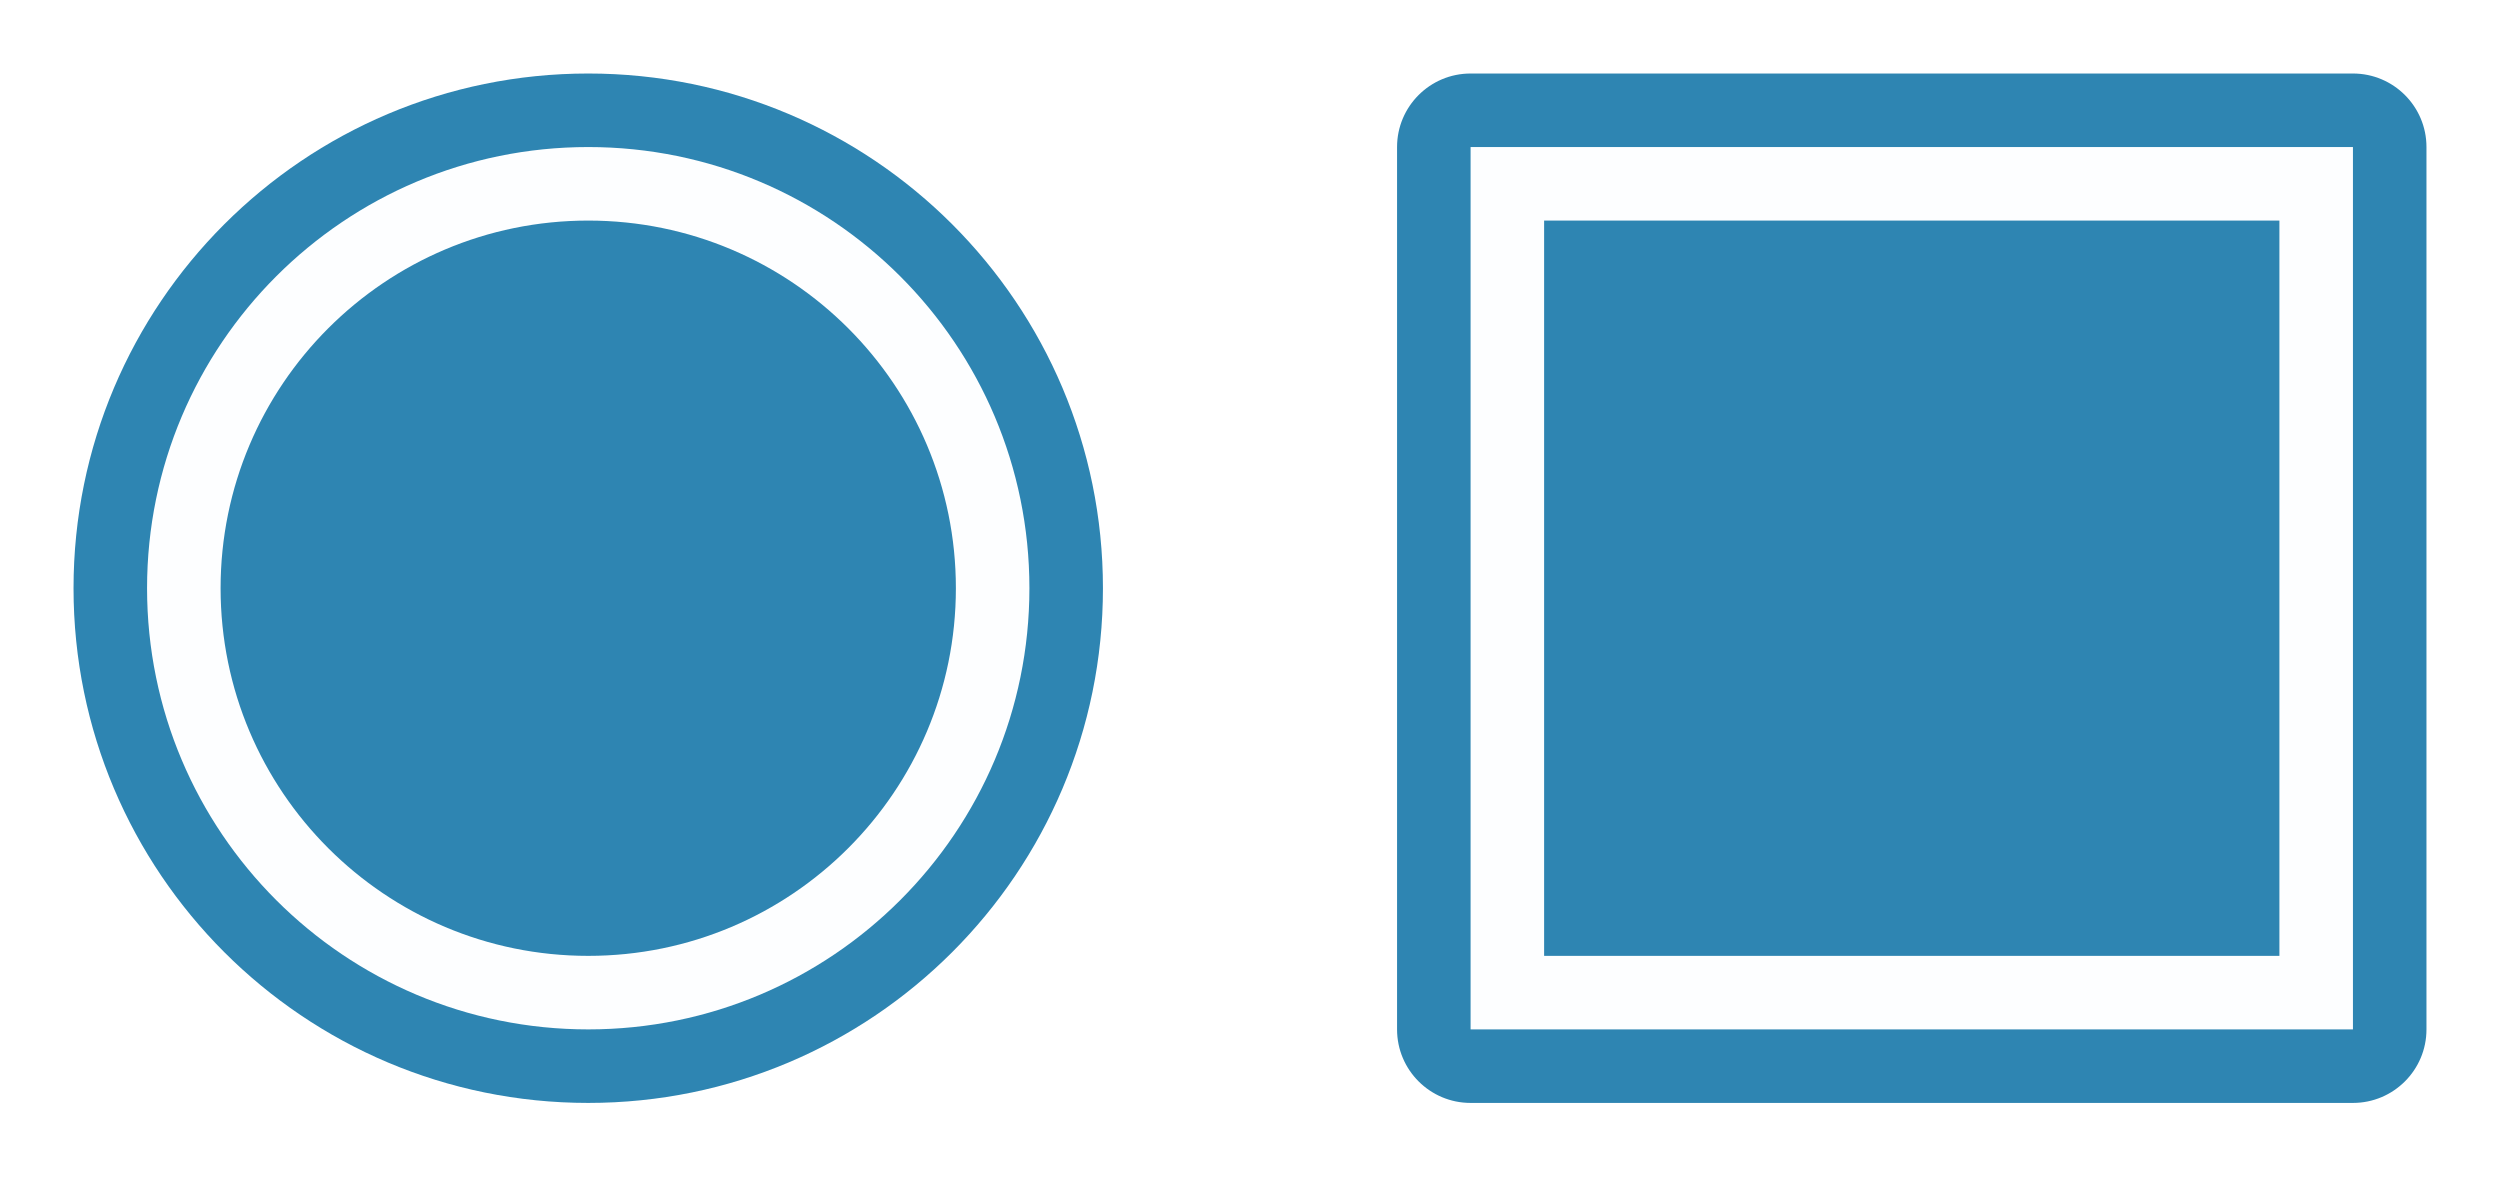
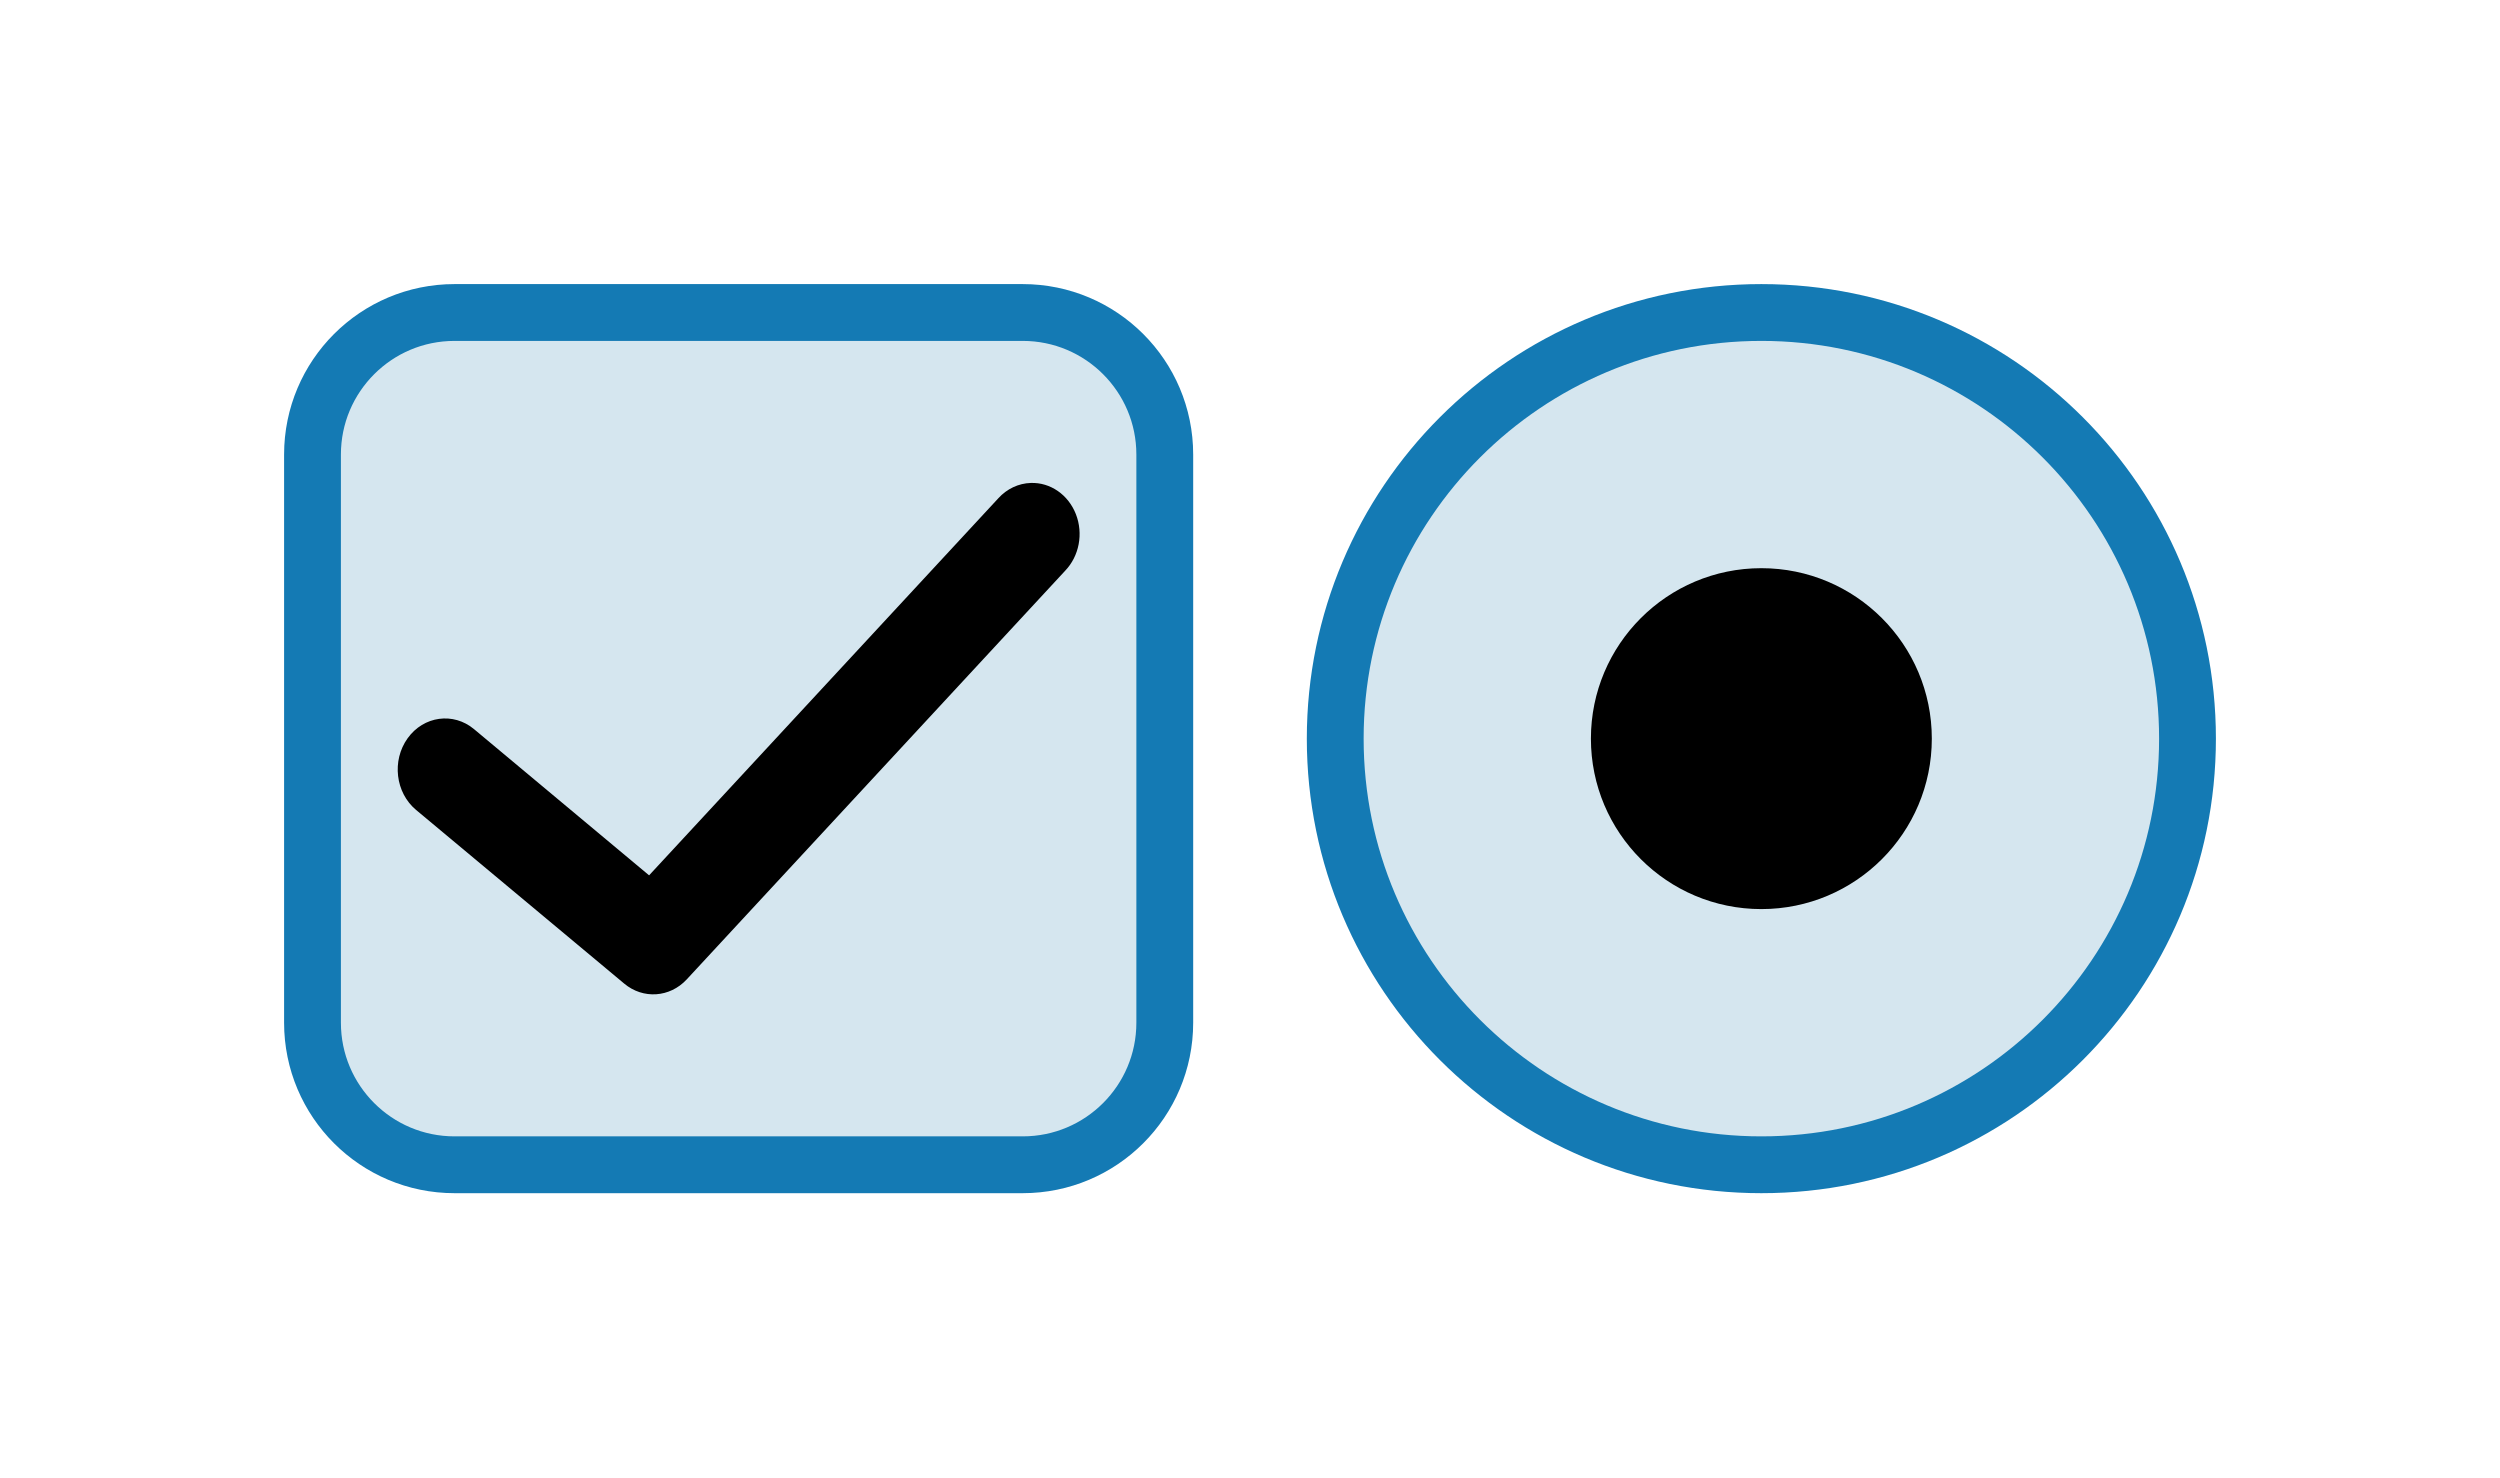
- <svg xmlns="http://www.w3.org/2000/svg" version="1.1" id="svg2" viewBox="0 0 34 16" height="16" width="34">
-   <defs id="defs4">
-     <style id="current-color-scheme" type="text/css" />
-   </defs>
-   <g transform="translate(0,-904.3622)" id="layer1">
-     <g id="radiobutton">
-       <rect style="opacity:1;fill:none;fill-opacity:1;stroke:none" id="rect4134" width="16" height="16" x="0" y="904.362" />
-       <circle class="ColorScheme-Highlight" style="opacity:1;fill:#2e85b2;fill-opacity:1;stroke:none" id="path4152" cx="8" cy="912.362" r="7" />
-       <circle class="ColorScheme-Background" r="6" cy="912.362" cx="8" id="circle4156" style="opacity:1;fill:#fdfeff;fill-opacity:1;stroke:none" />
-       <circle class="ColorScheme-Highlight" style="opacity:1;fill:#2e85b2;fill-opacity:1;stroke:none" id="circle4158" cx="8" cy="912.362" r="5" />
-     </g>
-     <g id="checkbox">
-       <rect y="905.362" x="19" height="14" width="14" id="rect4148" style="fill:none;stroke:none" />
-       <rect class="ColorScheme-Highlight" style="opacity:1;fill:#2e85b2;fill-opacity:1;stroke:none" id="rect4160" width="14" height="14" x="19" y="905.362" ry="1" />
-       <rect class="ColorScheme-Background" style="opacity:1;fill:#fdfeff;fill-opacity:1;stroke:none" id="rect4162" width="12" height="12" x="20" y="906.362" />
-       <rect class="ColorScheme-Highlight" style="opacity:1;fill:#2e85b2;fill-opacity:1;stroke:none" id="rect4164" width="10" height="10" x="21" y="907.362" ry="0" />
-     </g>
+ <svg xmlns="http://www.w3.org/2000/svg" id="svg2" version="1.1" viewBox="0 0 44 26" width="44" height="26">
+   <defs id="defs41" />
+   <style id="current-color-scheme" type="text/css" />
+   <g id="checkbox" transform="translate(5,5)">
+     <rect style="fill:#2e85b2;fill-opacity:0.2;fill-rule:evenodd;stroke:#147ab4;stroke-opacity:1" id="rect924" width="15" height="15" x="0.5" y="0.5" rx="2.5" ry="2.5" class="ColorScheme-ButtonFocus" />
+     <path style="color:#000000;text-indent:0;text-transform:none;direction:ltr;baseline-shift:baseline;fill:#000000;fill-opacity:1;stroke-width:0.173;enable-background:accumulate" d="M 13.142,3.5 A 0.833,0.899 0 0 0 12.57,3.77 L 6.424,10.406 3.343,7.833 a 0.833,0.899 0 1 0 -1.02,1.422 l 3.664,3.057 a 0.833,0.899 0 0 0 1.098,-0.073 L 13.746,5.046 A 0.833,0.899 0 0 0 13.142,3.5 Z" fill-opacity="1" stroke="none" marker="none" visibility="visible" display="inline" overflow="visible" id="path2" />
+   </g>
+   <g id="radiobutton" transform="translate(5,5)">
+     <circle style="fill:#2e85b2;fill-opacity:0.2;fill-rule:evenodd;stroke:#147ab4;stroke-opacity:1" id="path978" cx="26" cy="8" r="7.5" class="ColorScheme-ButtonFocus" />
+     <circle style="fill:#000000;fill-opacity:1;fill-rule:evenodd" id="path1899" cx="26" cy="8" r="3" class="ColorScheme-Text" />
  </g>
</svg>
